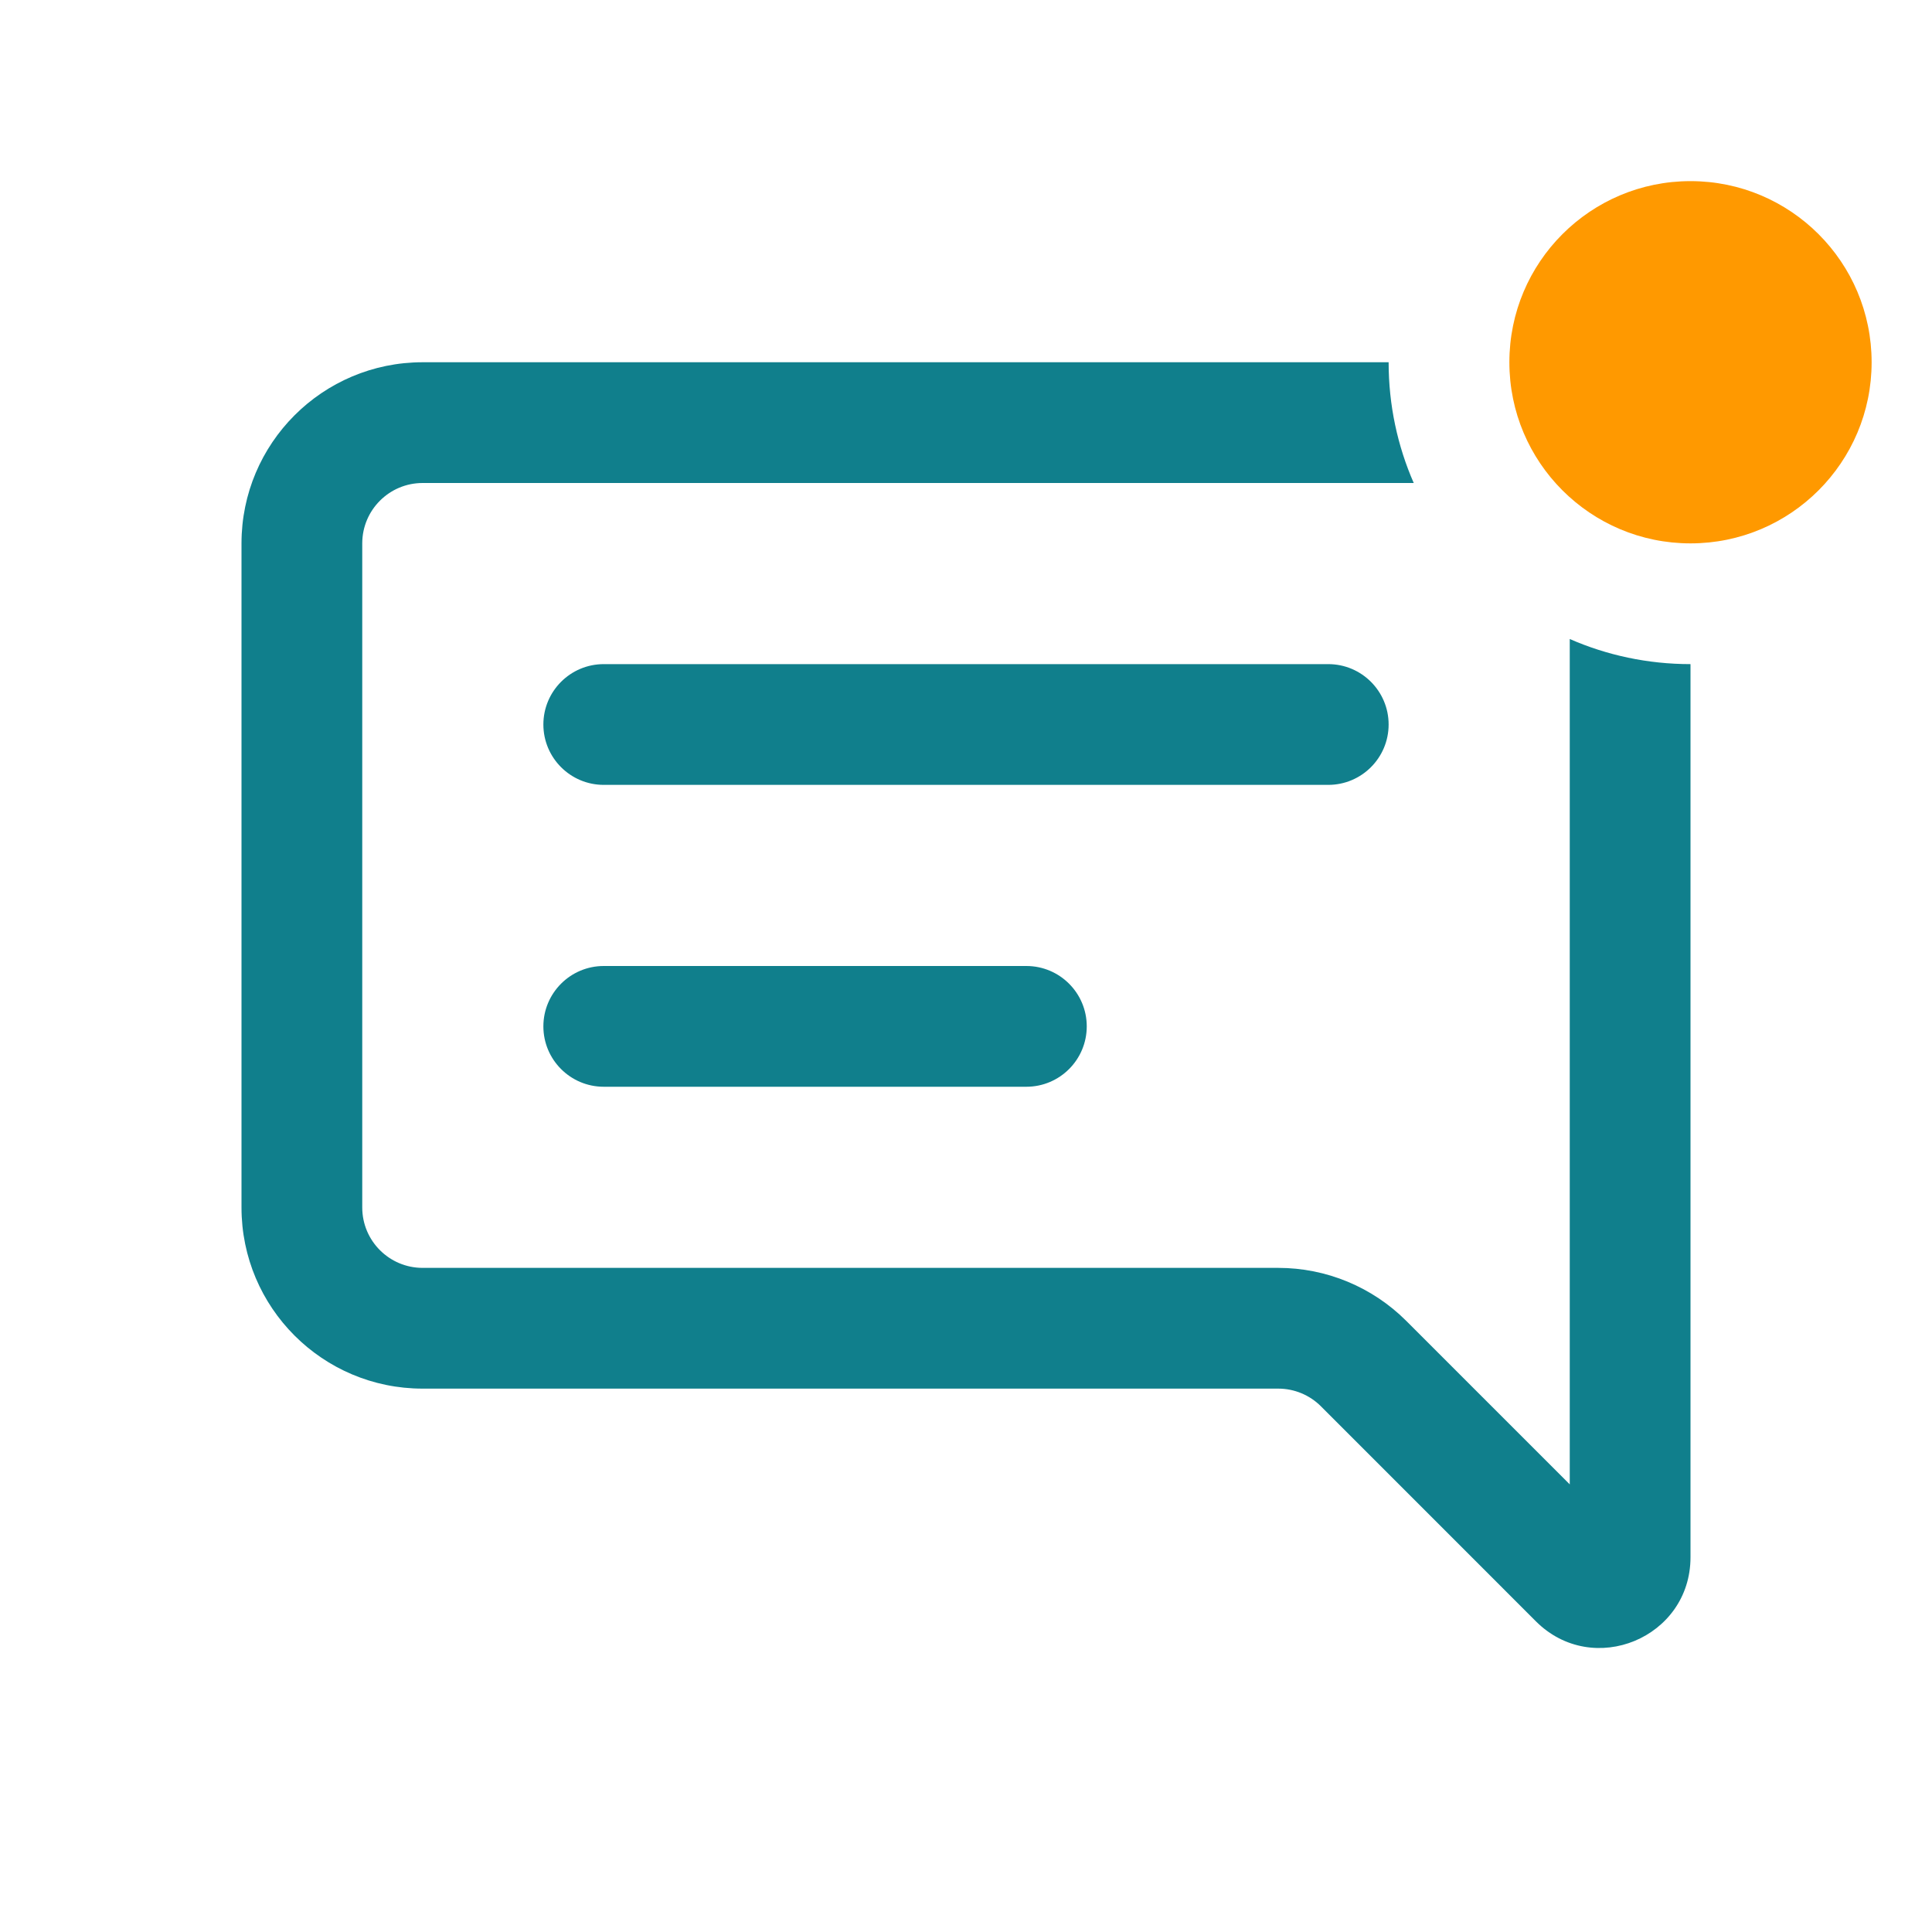
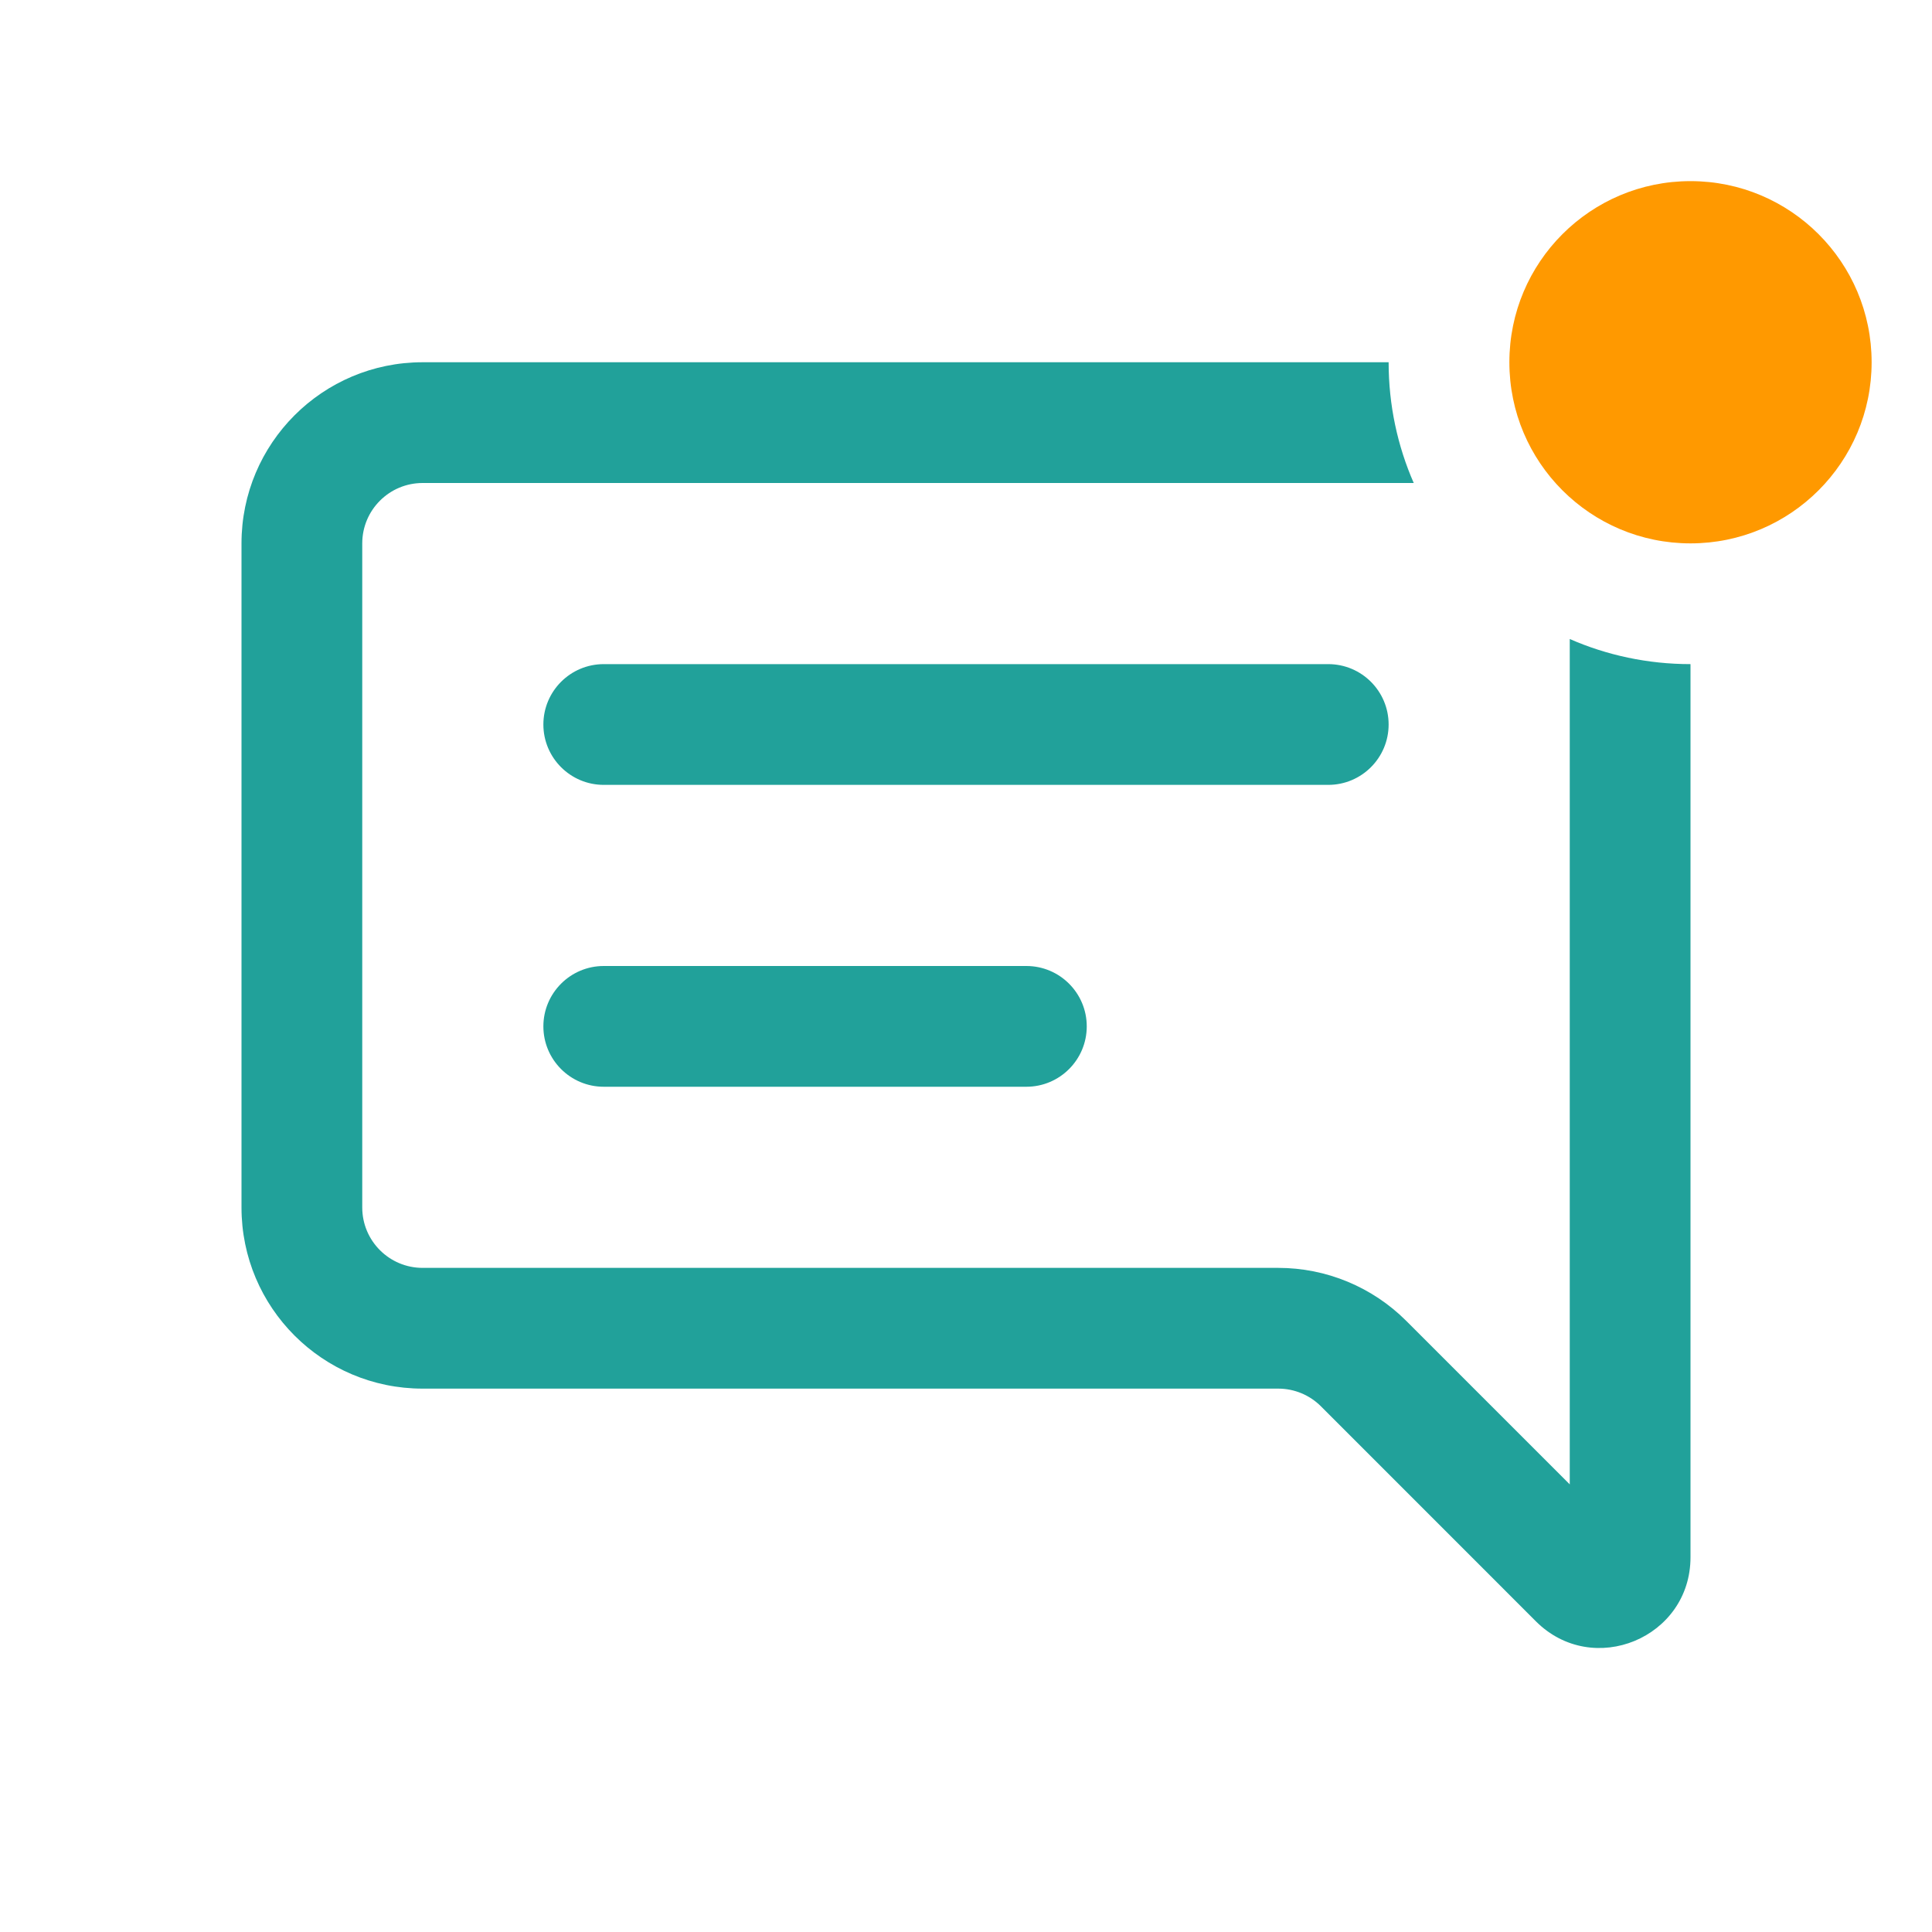
<svg xmlns="http://www.w3.org/2000/svg" width="32" height="32" viewBox="0 0 32 32" fill="none">
  <path fill-rule="evenodd" clip-rule="evenodd" d="M28 9C29.657 9 31 7.657 31 6C31 4.343 29.657 3 28 3C26.343 3 25 4.343 25 6C25 7.657 26.343 9 28 9Z" fill="#FF9900" />
-   <path d="M23 6H7C5.343 6 4 7.343 4 9V20C4 21.657 5.343 23 7 23H21.172C21.437 23 21.691 23.105 21.879 23.293L25.439 26.854C26.384 27.799 28 27.129 28 25.793V11C27.289 11 26.613 10.852 26 10.584V24.586L23.293 21.879C22.73 21.316 21.967 21 21.172 21H7C6.448 21 6 20.552 6 20V9C6 8.448 6.448 8 7 8H23.416C23.148 7.388 23 6.711 23 6Z" fill="#107F8C" />
-   <path d="M9 12C9 11.448 9.448 11 10 11H22C22.552 11 23 11.448 23 12C23 12.552 22.552 13 22 13H10C9.448 13 9 12.552 9 12Z" fill="#107F8C" />
-   <path d="M10 16C9.448 16 9 16.448 9 17C9 17.552 9.448 18 10 18H17C17.552 18 18 17.552 18 17C18 16.448 17.552 16 17 16H10Z" fill="#107F8C" />
+   <path d="M23 6H7C5.343 6 4 7.343 4 9V20C4 21.657 5.343 23 7 23H21.172C21.437 23 21.691 23.105 21.879 23.293L25.439 26.854C26.384 27.799 28 27.129 28 25.793V11C27.289 11 26.613 10.852 26 10.584V24.586L23.293 21.879C22.73 21.316 21.967 21 21.172 21H7C6.448 21 6 20.552 6 20V9C6 8.448 6.448 8 7 8H23.416C23.148 7.388 23 6.711 23 6Z" fill="#21A19A" />
+   <path d="M9 12C9 11.448 9.448 11 10 11H22C22.552 11 23 11.448 23 12C23 12.552 22.552 13 22 13H10C9.448 13 9 12.552 9 12Z" fill="#21A19A" />
+   <path d="M10 16C9.448 16 9 16.448 9 17C9 17.552 9.448 18 10 18H17C17.552 18 18 17.552 18 17C18 16.448 17.552 16 17 16H10Z" fill="#21A19A" />
</svg>
